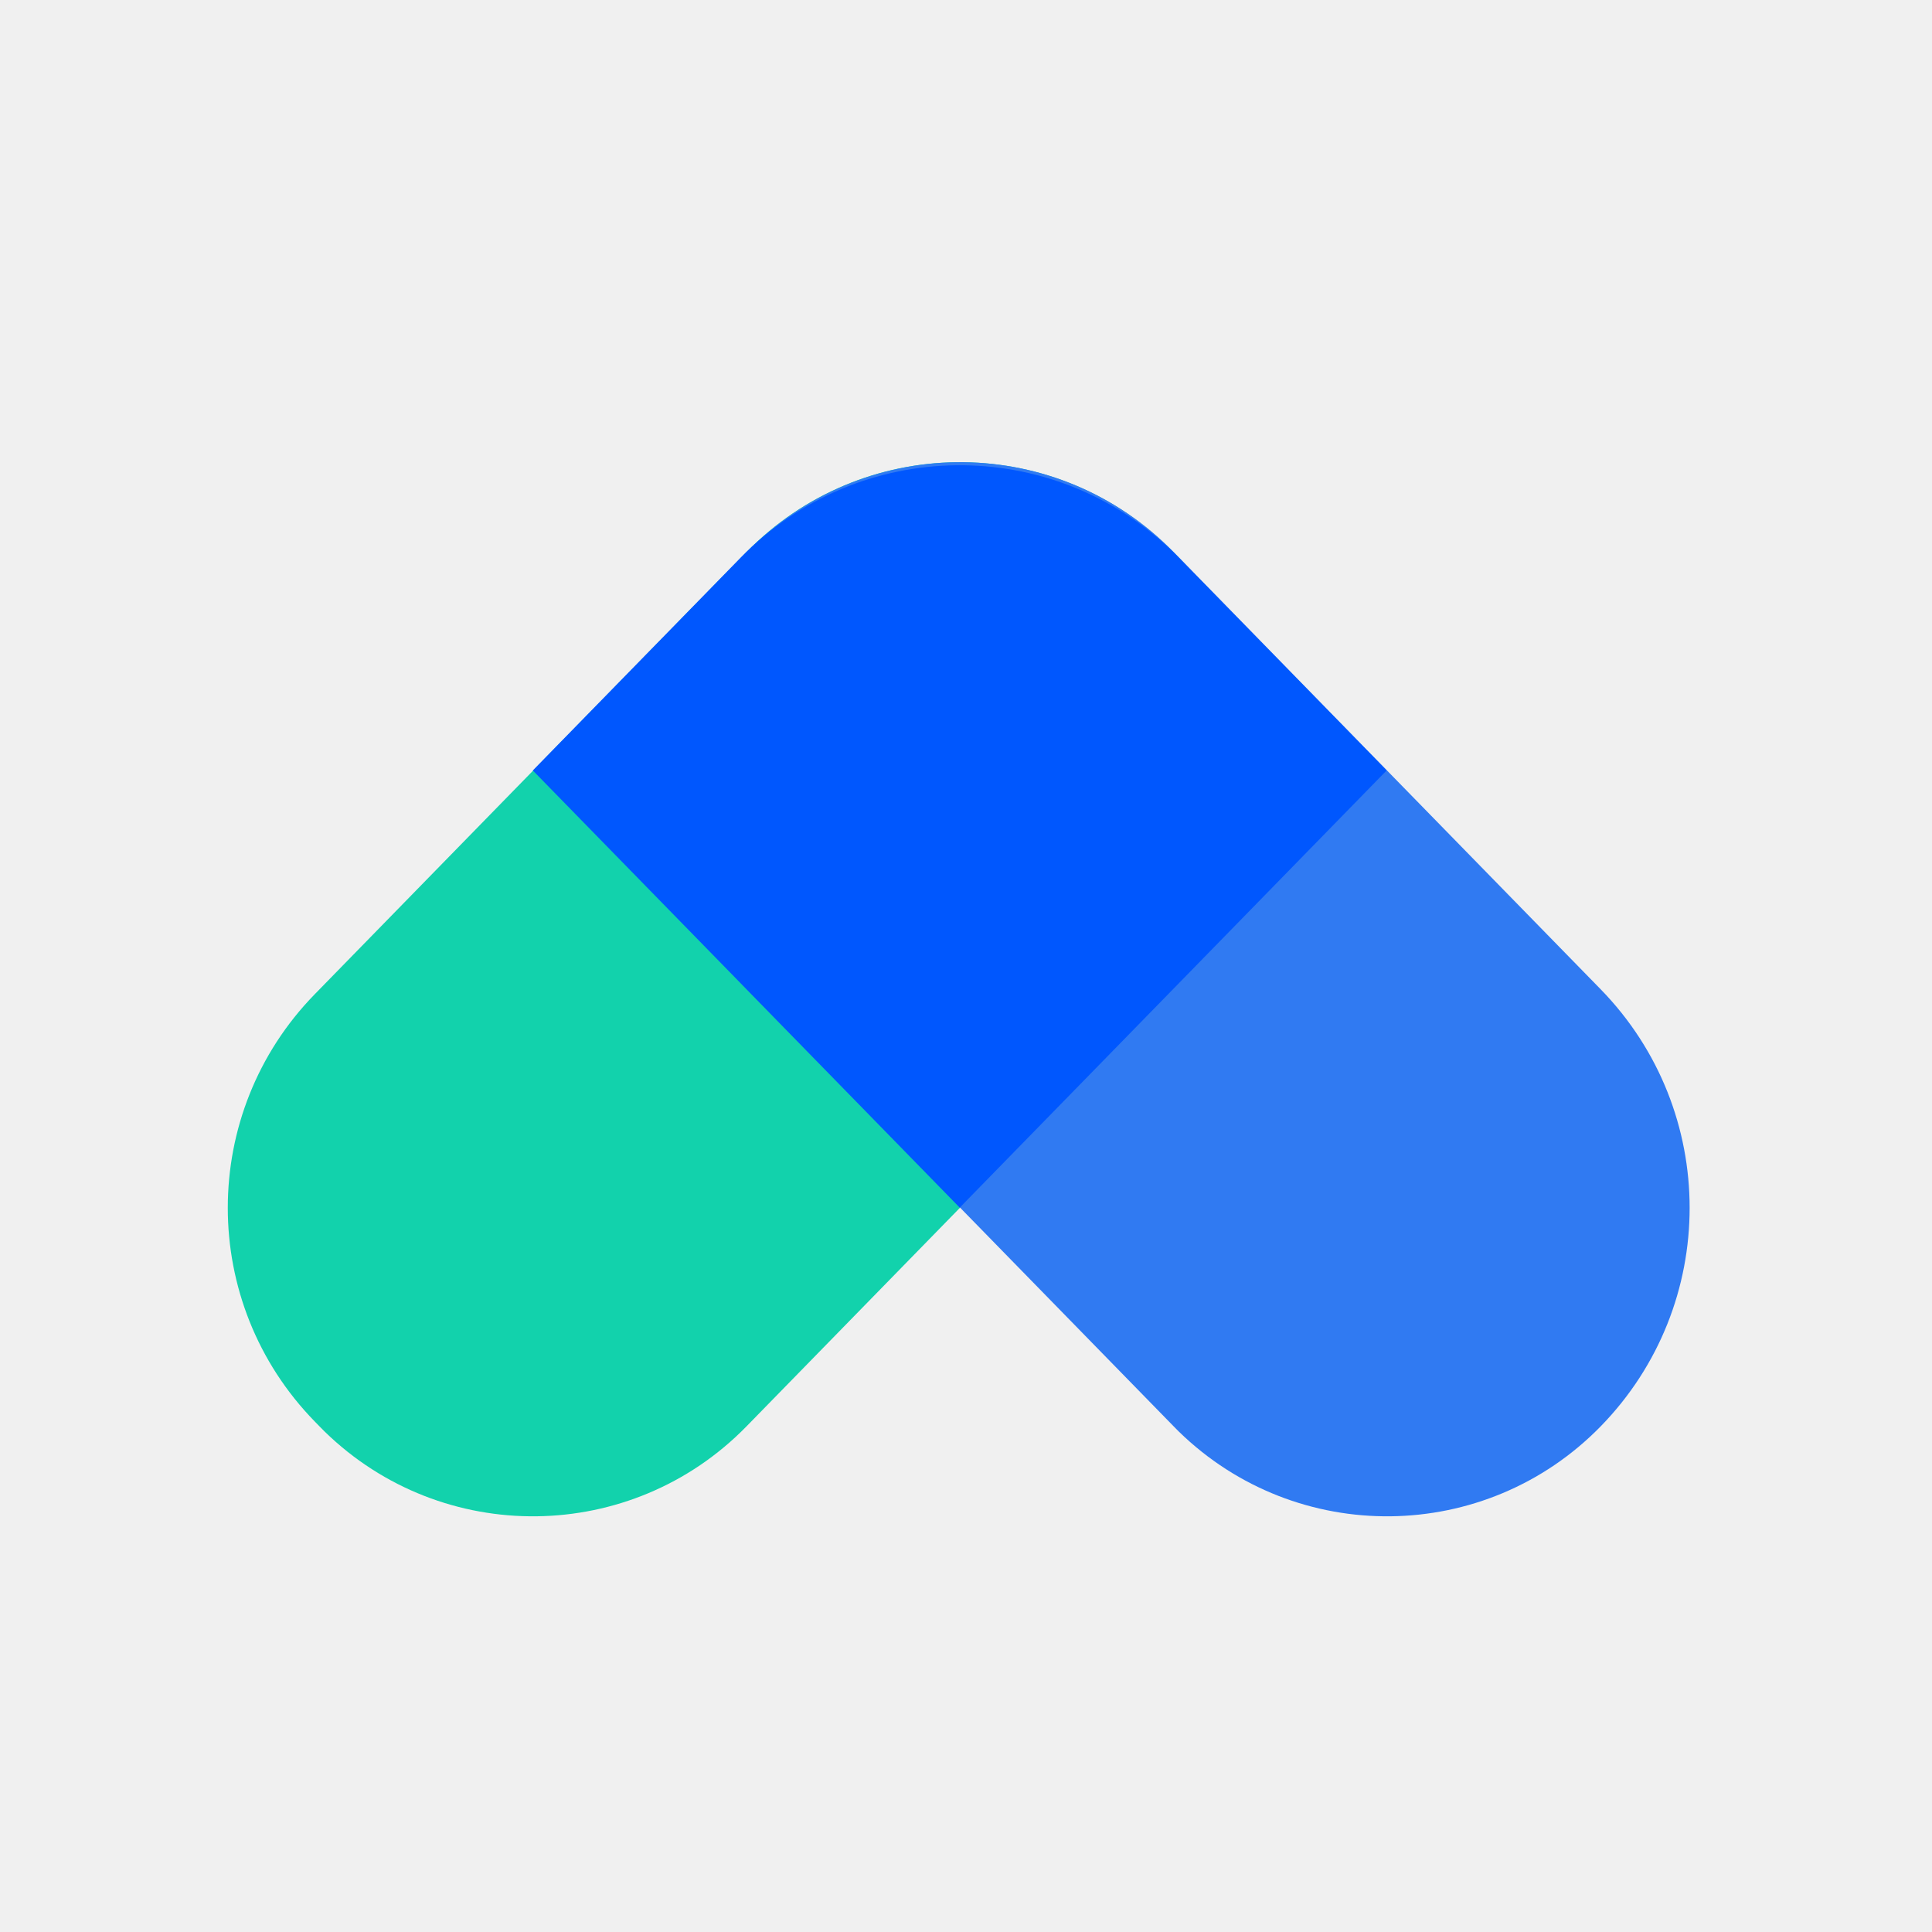
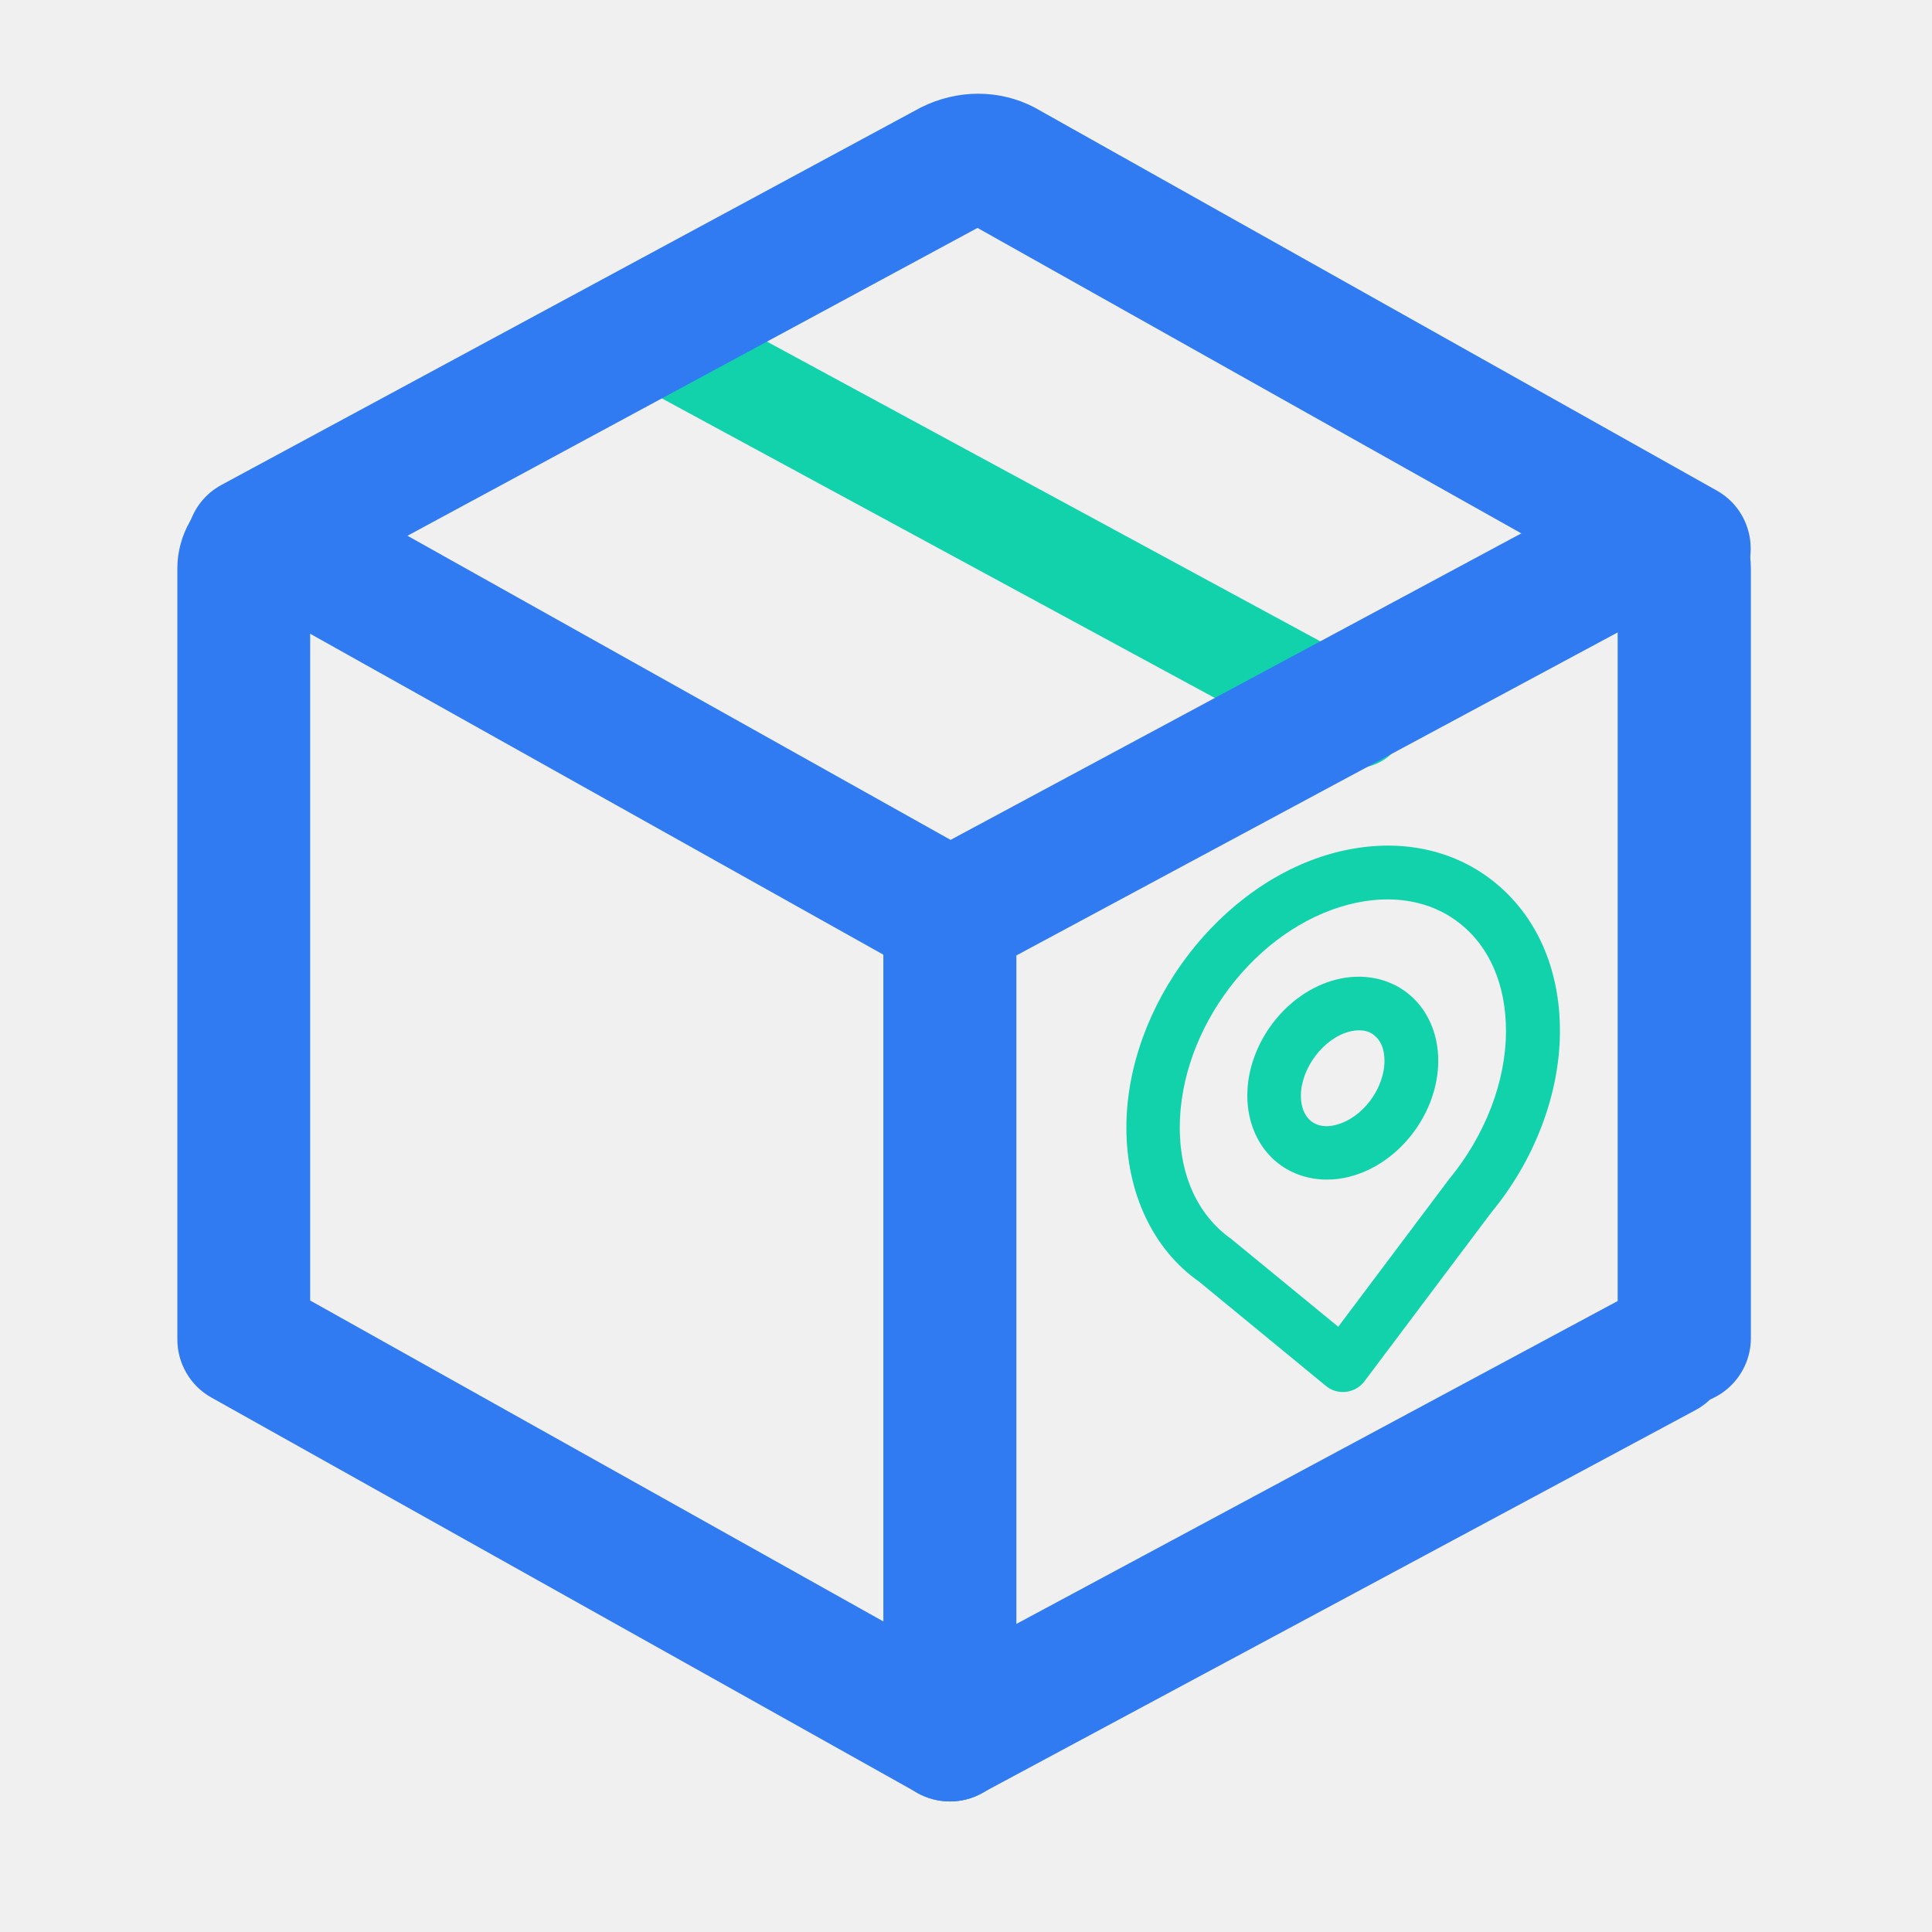
- <svg xmlns="http://www.w3.org/2000/svg" width="33" height="33" viewBox="0 0 33 33" fill="none">
-   <g clip-path="url(#clip0)">
-     <path fill-rule="evenodd" clip-rule="evenodd" d="M5.378 16.98L12.75 9.43C14.716 7.417 17.943 7.378 19.956 9.345C19.985 9.373 20.014 9.401 20.042 9.43L20.122 9.512C22.105 11.543 22.105 14.785 20.122 16.815L12.75 24.364C10.783 26.378 7.557 26.416 5.543 24.45C5.514 24.422 5.486 24.393 5.458 24.364L5.378 24.282C3.395 22.252 3.395 19.01 5.378 16.98Z" fill="#12D2AC" />
-     <path fill-rule="evenodd" clip-rule="evenodd" d="M20.048 9.43L27.34 16.897C29.367 18.974 29.367 22.288 27.34 24.364C25.373 26.378 22.147 26.416 20.133 24.45C20.105 24.422 20.076 24.393 20.048 24.364L12.756 16.897C10.728 14.821 10.728 11.507 12.756 9.43C14.722 7.417 17.949 7.378 19.962 9.345C19.991 9.373 20.02 9.402 20.048 9.43Z" fill="#307AF2" />
-     <path fill-rule="evenodd" clip-rule="evenodd" d="M20.132 9.522L23.685 13.16L16.393 20.627L9.101 13.16L12.654 9.522C14.671 7.457 17.979 7.417 20.044 9.434C20.074 9.463 20.103 9.492 20.132 9.522Z" fill="#0057FE" />
-   </g>
-   <defs>
-     <clipPath id="clip0">
-       <rect width="26" height="19" fill="white" transform="translate(3.5 7)" />
-     </clipPath>
-   </defs>
+ <svg xmlns="http://www.w3.org/2000/svg" t="1689345097980" class="icon" viewBox="0 0 1024 1024" version="1.1" p-id="21784" width="33" height="33">
+   <path d="M711.8 737.8c-3.3 0-6.5-1.1-9-3.2l-67.4-55.4c-24.1-16.9-38.4-46.8-38.4-81.5 0-64.8 49.9-130.3 111.4-146 30.8-7.8 60.1-2.5 82.5 14.9 23.1 18 35.9 46.3 35.9 79.8 0 33.2-13.3 68.4-36.5 96.4l-67.1 89.3c-2.3 3.1-5.8 5.1-9.7 5.6-0.6 0.1-1.2 0.1-1.7 0.1z m23.6-261.1c-6.5 0-13.2 0.9-20.1 2.6-49.6 12.6-90 65.8-90 118.4 0 25.6 9.7 46.5 27.2 58.9l56.8 46.6 58.5-77.9c19.5-23.6 30.4-52.2 30.4-78.9 0-24.5-8.8-44.9-24.9-57.3-10.5-8.2-23.6-12.4-37.9-12.4z" fill="#12D2AC" p-id="21785" />
+   <path d="M703.3 625.2c-9.5 0-18.4-2.9-25.7-8.5-10.5-8.1-16.5-21.3-16.5-36 0-27.7 20.7-54.8 47.1-61.5 13.7-3.5 27.4-0.9 37.6 7 10.5 8.1 16.5 21.2 16.5 36 0 27.8-20.7 54.8-47.1 61.5-3.9 1-7.9 1.5-11.9 1.5z m17-79.1c-1.6 0-3.3 0.2-5.1 0.7-13.7 3.5-25.7 19.4-25.7 34 0 6 2 10.8 5.5 13.5 3.4 2.6 7.9 3.3 13.1 1.9 13.9-3.5 25.7-19.1 25.7-34 0-6-1.9-10.8-5.5-13.5-2.1-1.8-4.8-2.6-8-2.6zM719 407c-4.3 0-8.6-1-12.6-3.2L347.2 209.2c-12.8-7-17.6-23-10.7-35.9 6.9-12.8 23-17.6 35.9-10.7l359.3 194.6c12.8 7 17.6 23 10.7 35.9-4.9 8.9-14 13.9-23.4 13.9z" fill="#12D2AC" p-id="21786" />
+   <path d="M503.5 954.8c-5.9 0-11.9-1.5-17.2-4.5L112 740.7c-11.1-6.2-18-18-18-30.8V301.3c0-17.7 9.5-34.3 24.8-43.3s34.4-9.2 49.9-0.5l352 197.1c11.1 6.2 18 18 18 30.8v434.2c0 12.5-6.6 24.1-17.4 30.4-5.5 3.2-11.7 4.8-17.8 4.8zM164.4 689.3l303.8 170.1V506L164.4 335.9v353.4z" fill="#307AF2" p-id="21787" />
+   <path d="M503.5 954.8c-12.4 0-24.4-6.5-30.8-18.1-9.5-17-3.3-38.5 13.7-47.9l378.4-203.2c17-9.5 38.5-3.3 47.9 13.7 9.5 17 3.3 38.5-13.7 47.9L520.6 950.3c-5.4 3.1-11.3 4.5-17.1 4.5z" fill="#307AF2" p-id="21788" />
+   <path d="M503.5 520.6c-12.6 0-24.7-6.7-31.1-18.6-9.2-17.1-2.8-38.5 14.4-47.7l367-197.1c14.9-8.3 34.1-8.2 49.4 0.8 15.3 9 24.8 25.6 24.8 43.3v407.9c0 19.5-15.8 35.3-35.3 35.3-19.5 0-35.3-15.8-35.3-35.3v-374L520.1 516.4c-5.3 2.9-11 4.2-16.6 4.2zM887.6 319l-0.6 0.3 0.6-0.3z" fill="#307AF2" p-id="21789" />
+   <path d="M892.6 326c-5.8 0-11.8-1.4-17.2-4.5L518.1 120.8 150.9 319.1c-17.1 9.3-38.5 2.8-47.8-14.3-9.2-17.1-2.9-38.5 14.3-47.8L488 57c19.5-9.8 41.7-9.7 60.2-0.1L909.9 260c17 9.5 23 31 13.5 48-6.4 11.5-18.4 18-30.8 18z" fill="#307AF2" p-id="21790" />
</svg>
